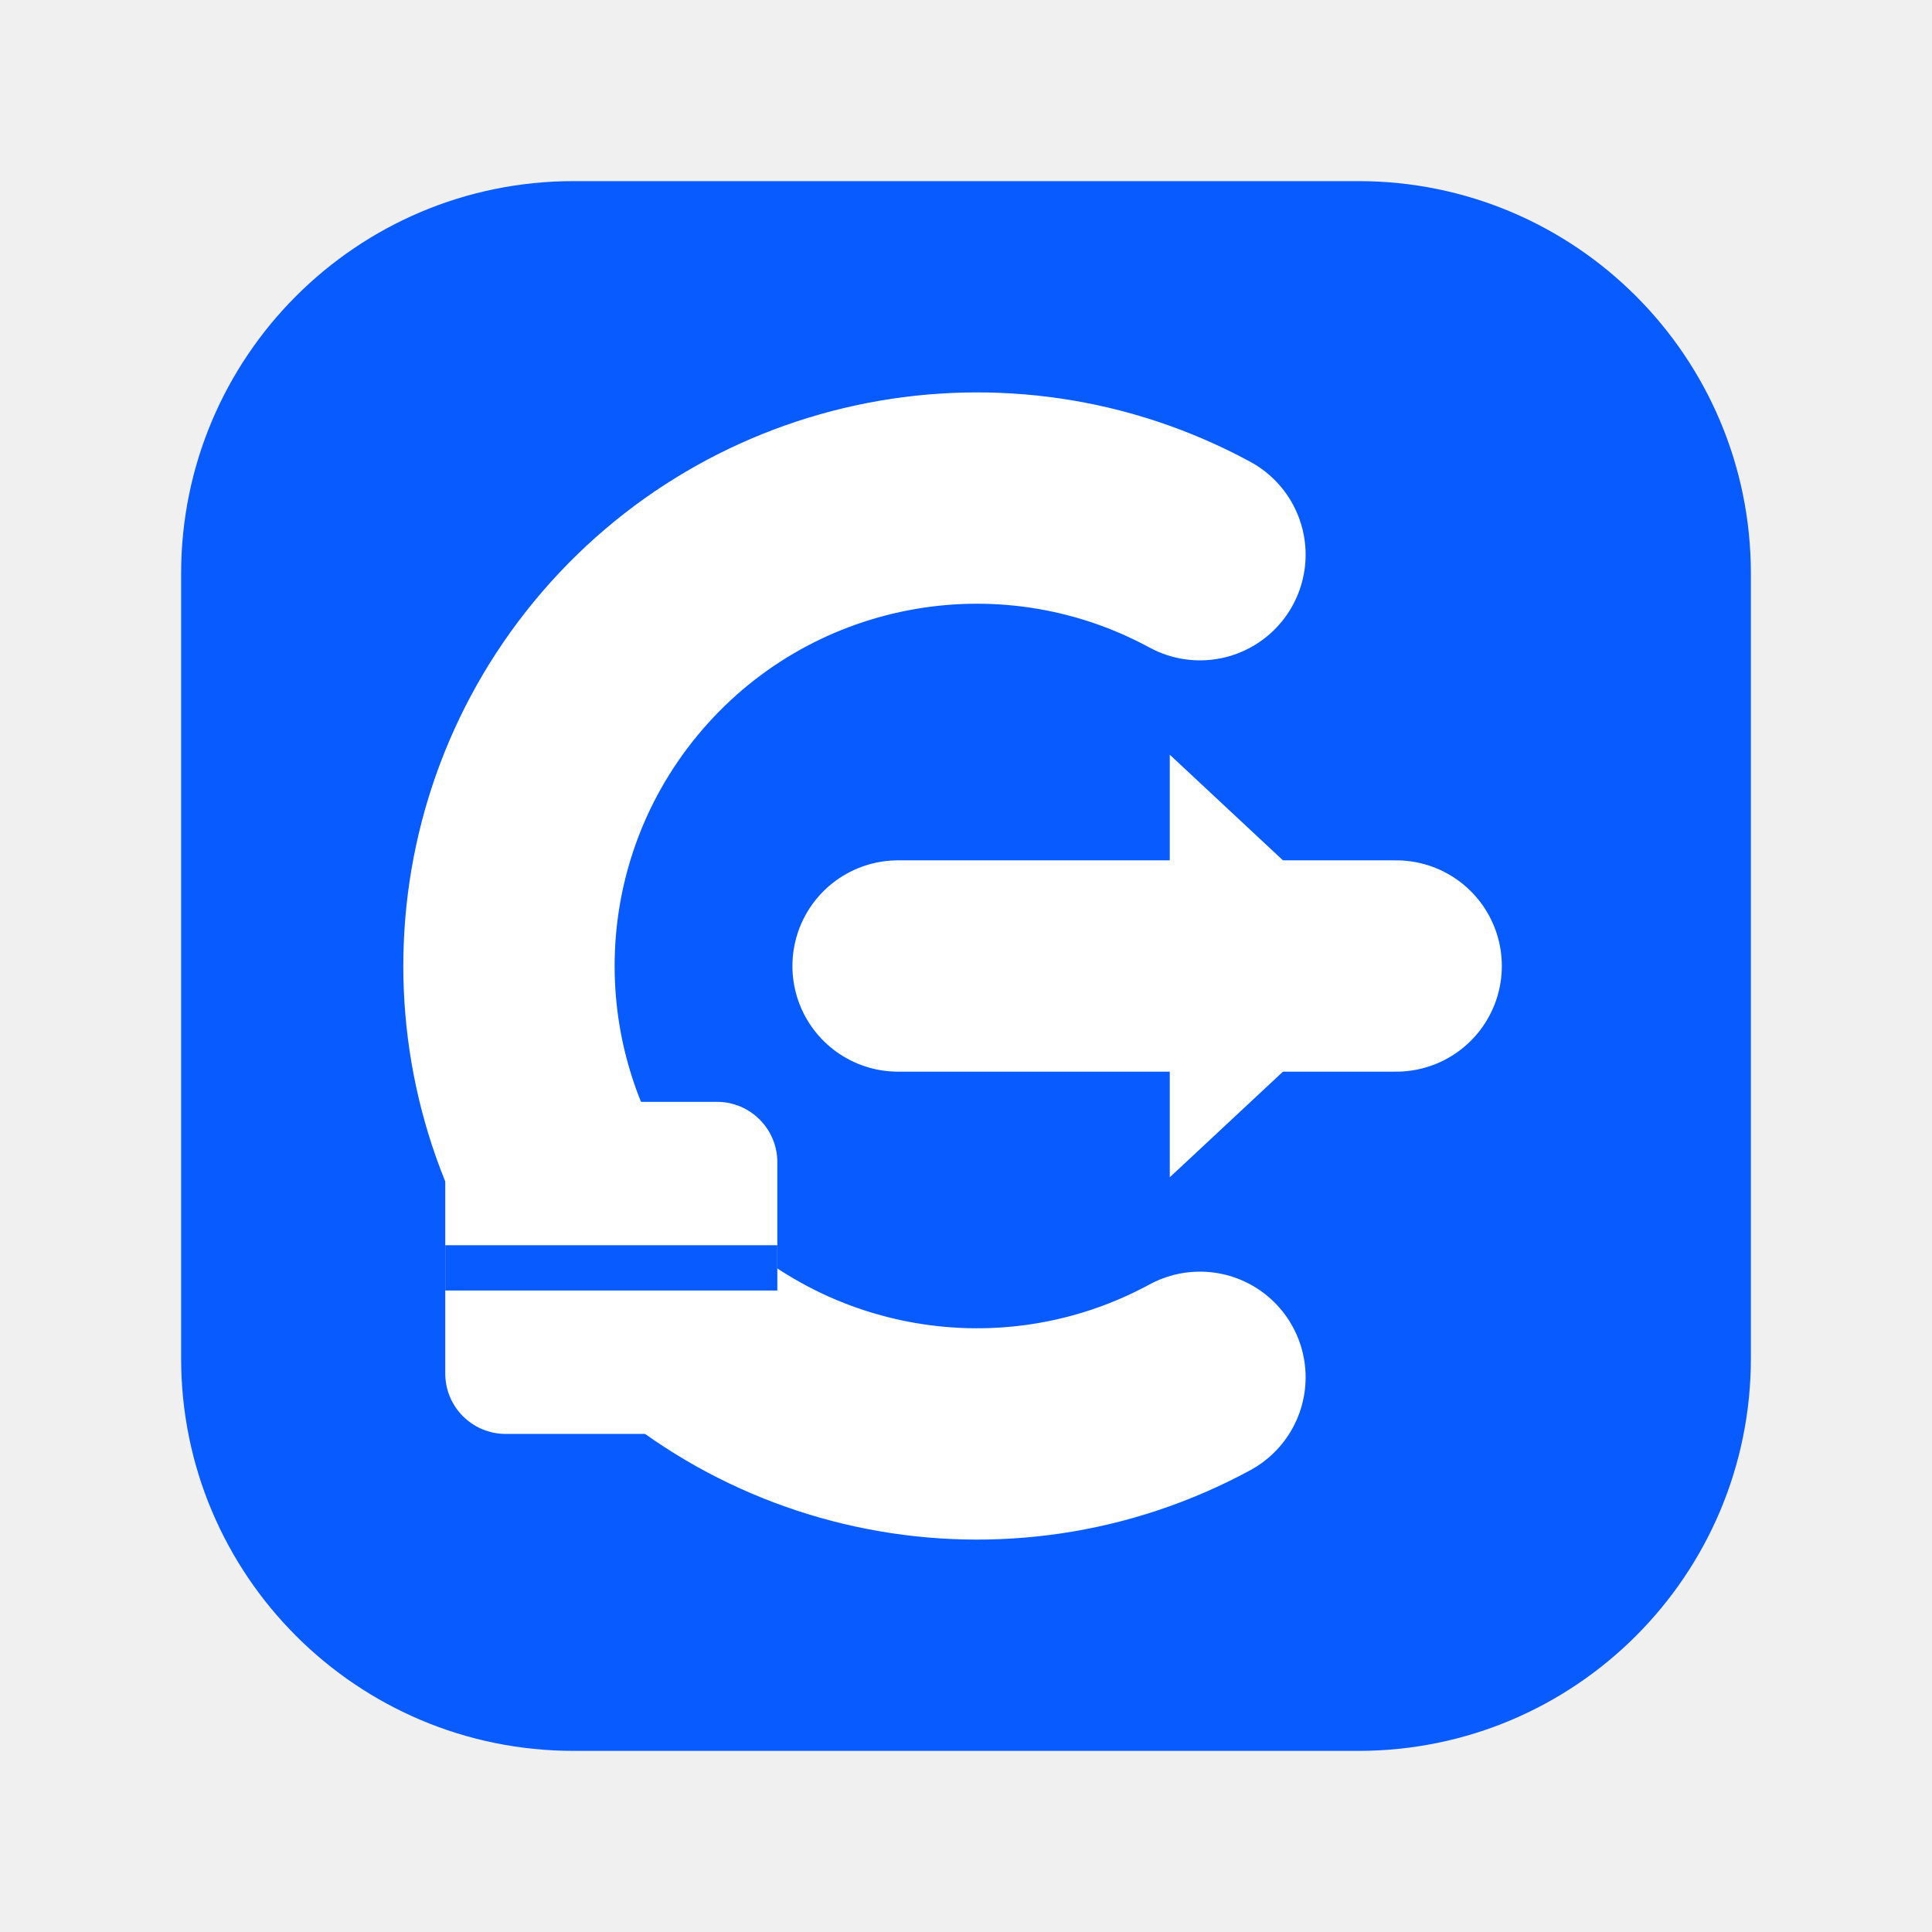
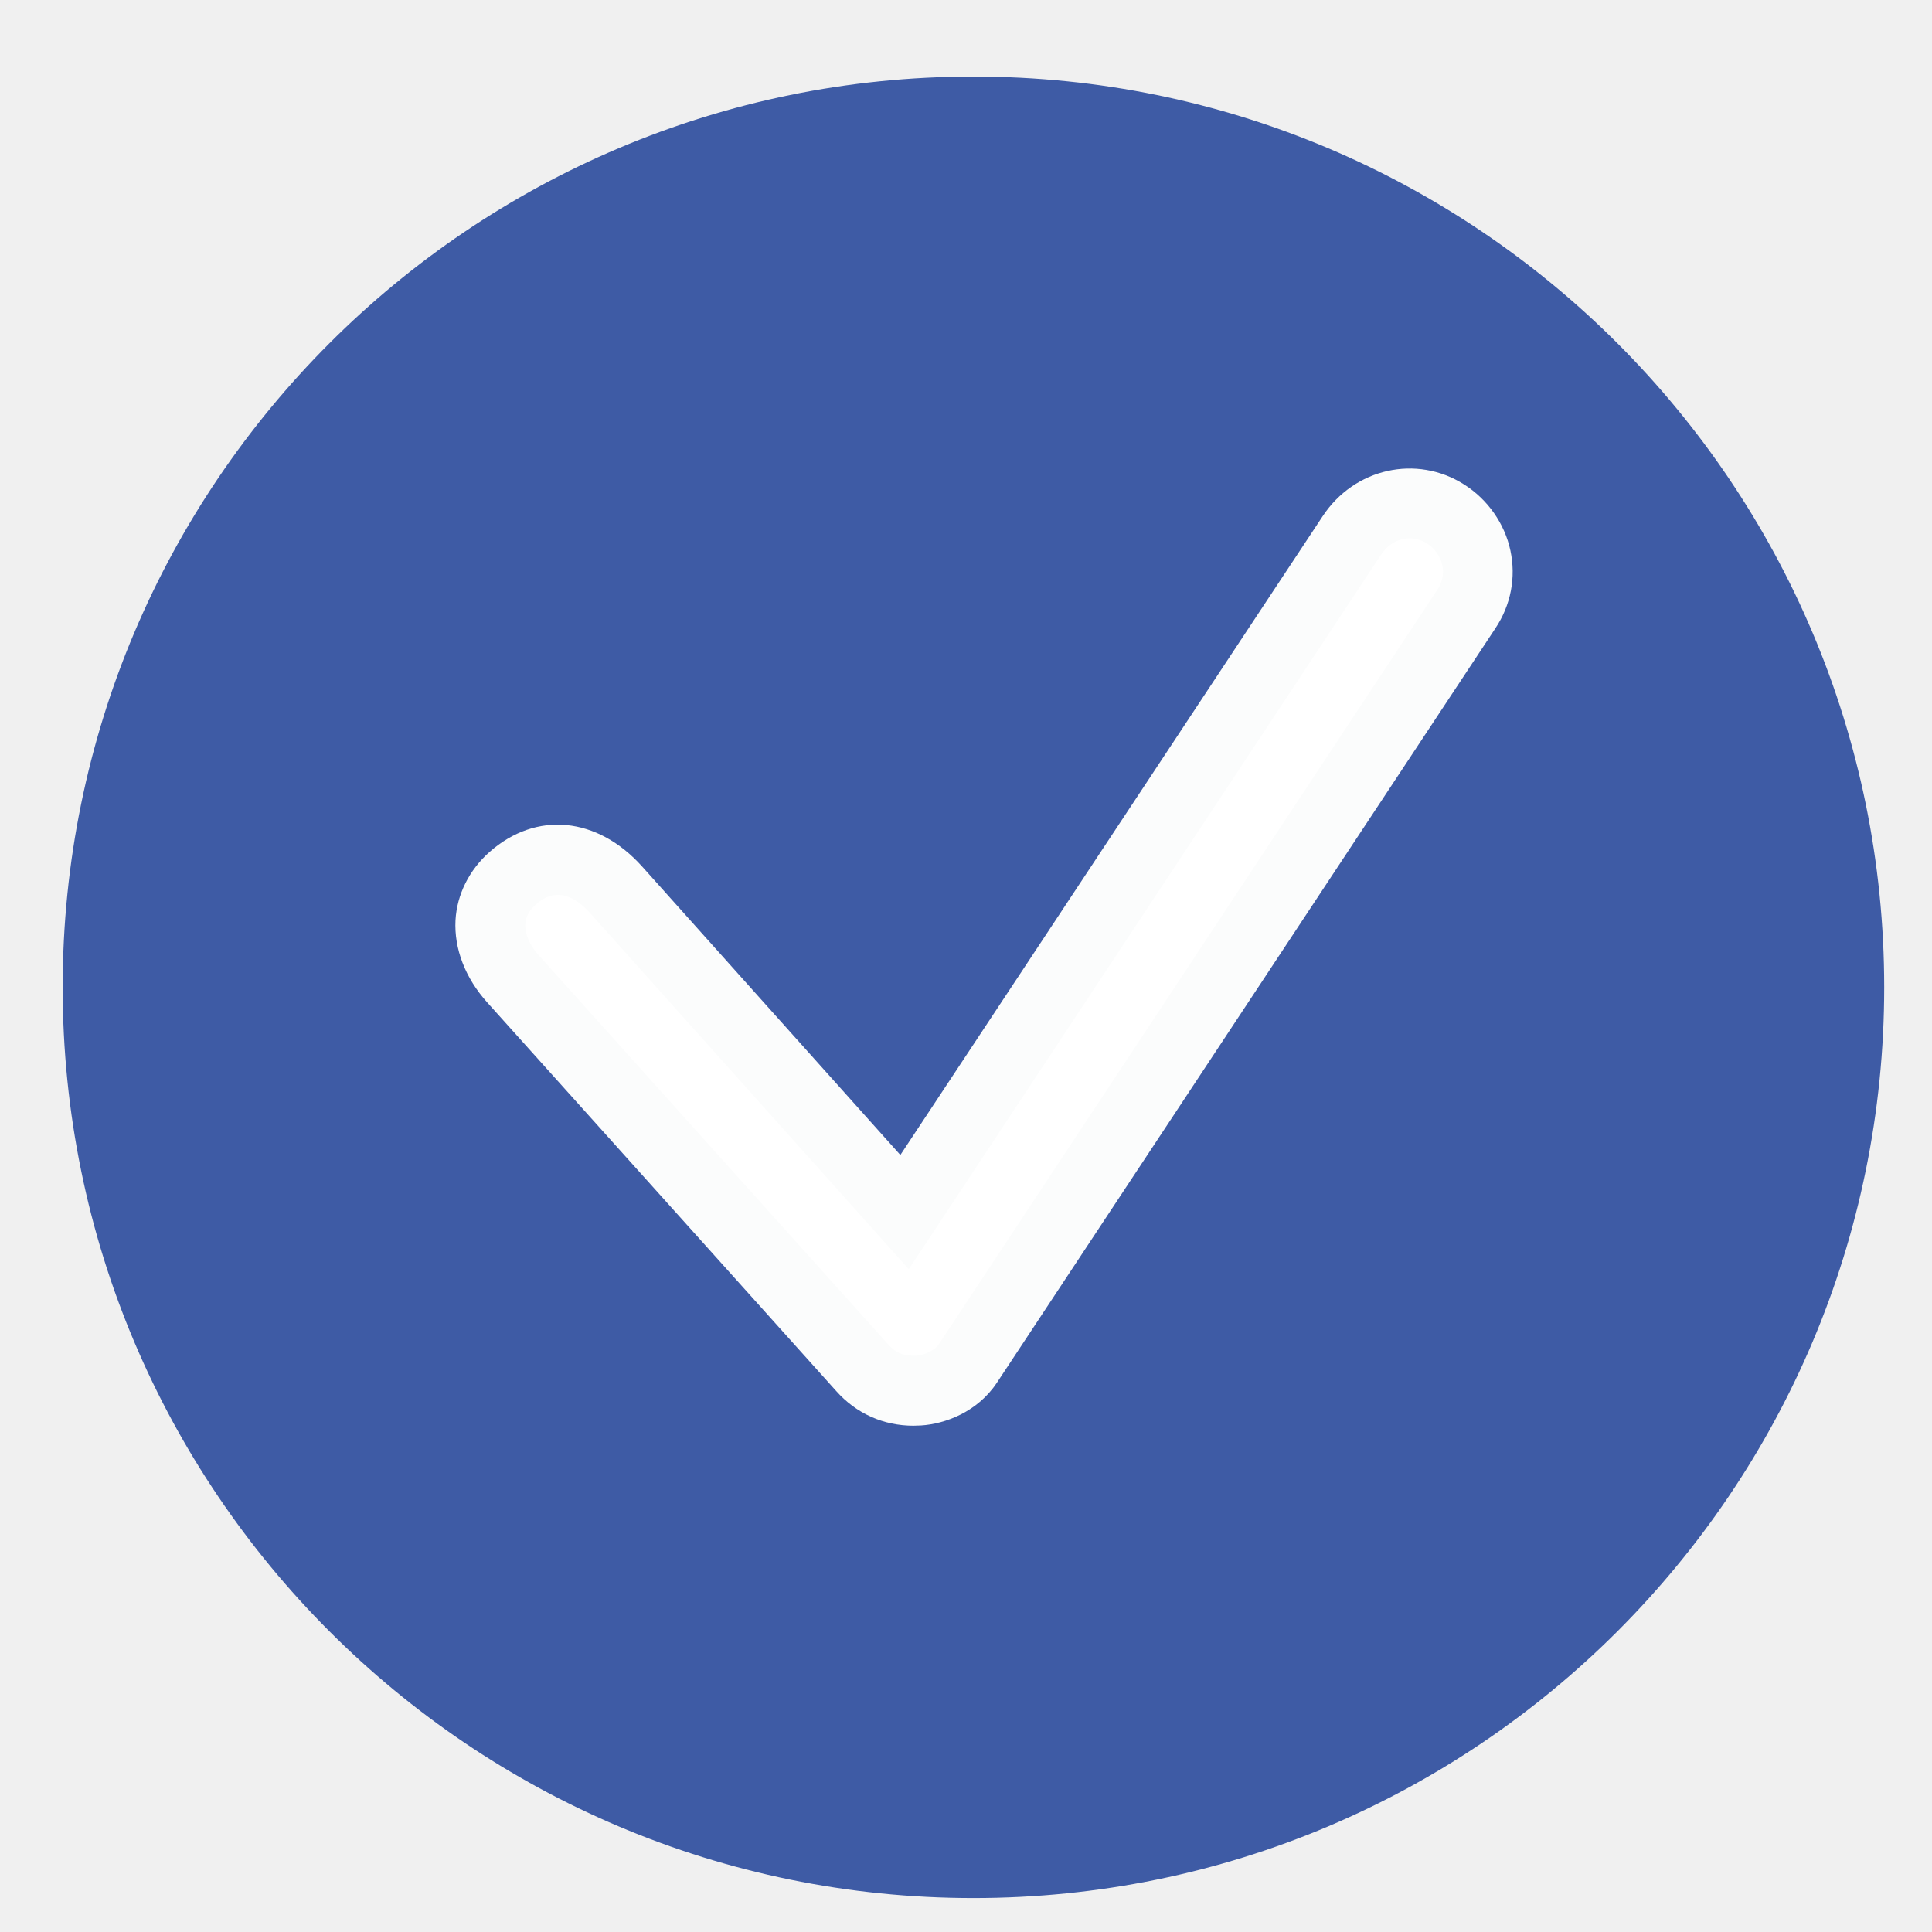
- <svg xmlns="http://www.w3.org/2000/svg" viewBox="0 0 512 512">
-   <rect x="48" y="48" width="416" height="416" rx="104" fill="#075BFF" />
-   <path d="M318 147a124 124 0 1 0 0 218" fill="none" stroke="#fff" stroke-width="56" stroke-linecap="round" />
-   <path d="M238 256h132" fill="none" stroke="#fff" stroke-width="56" stroke-linecap="round" />
-   <path d="M370 256l-60-56v112z" fill="#fff" />
-   <rect x="118" y="292" width="88" height="88" rx="16" fill="#fff" />
-   <path d="M118 336h88" stroke="#075BFF" stroke-width="12" />
+ <svg xmlns="http://www.w3.org/2000/svg" width="512" height="512" viewBox="90 56 78 78">
+   <circle cx="129.3" cy="95.86" r="36.77" fill="#3e5ba5" />
+   <path fill="#ffffff" d="M110.71,95.53c-1.22-1.35-1.23-3-.02-4.07,1.37-1.22,2.99-.86,4.18.47l11.64,13.01,18.06-27.32c.88-1.33,2.51-1.67,3.78-.87,1.24.79,1.75,2.46.84,3.84l-20.12,30.45c-.48.72-1.35,1.06-1.98,1.1-.86.06-1.67-.23-2.29-.92l-14.09-15.69Z" />
+   <path fill="#fbfcfc" d="M126.88,113.56c-1.21,0-2.31-.49-3.12-1.4l-14.09-15.69c-.89-.99-1.34-2.17-1.28-3.32.06-1.04.55-2.02,1.37-2.75,1.89-1.67,4.36-1.43,6.17.59l10.42,11.64,17.05-25.79c1.28-1.94,3.79-2.5,5.71-1.28.95.6,1.64,1.58,1.87,2.67.23,1.08.02,2.2-.61,3.14l-20.12,30.45c-.78,1.18-2.09,1.67-3.07,1.73-.1,0-.21.01-.31.01ZM112.52,92.13c-.3,0-.6.13-.89.39-.26.23-.41.5-.42.8-.02.4.18.85.56,1.27h0s14.09,15.69,14.09,15.69c.3.34.64.48,1.15.45.26-.02.7-.17.9-.47l20.12-30.45c.26-.39.25-.75.2-.99-.08-.36-.3-.68-.62-.88-.63-.4-1.41-.21-1.85.45l-19.07,28.85-12.86-14.37c-.44-.49-.88-.74-1.3-.74Z" />
</svg>
